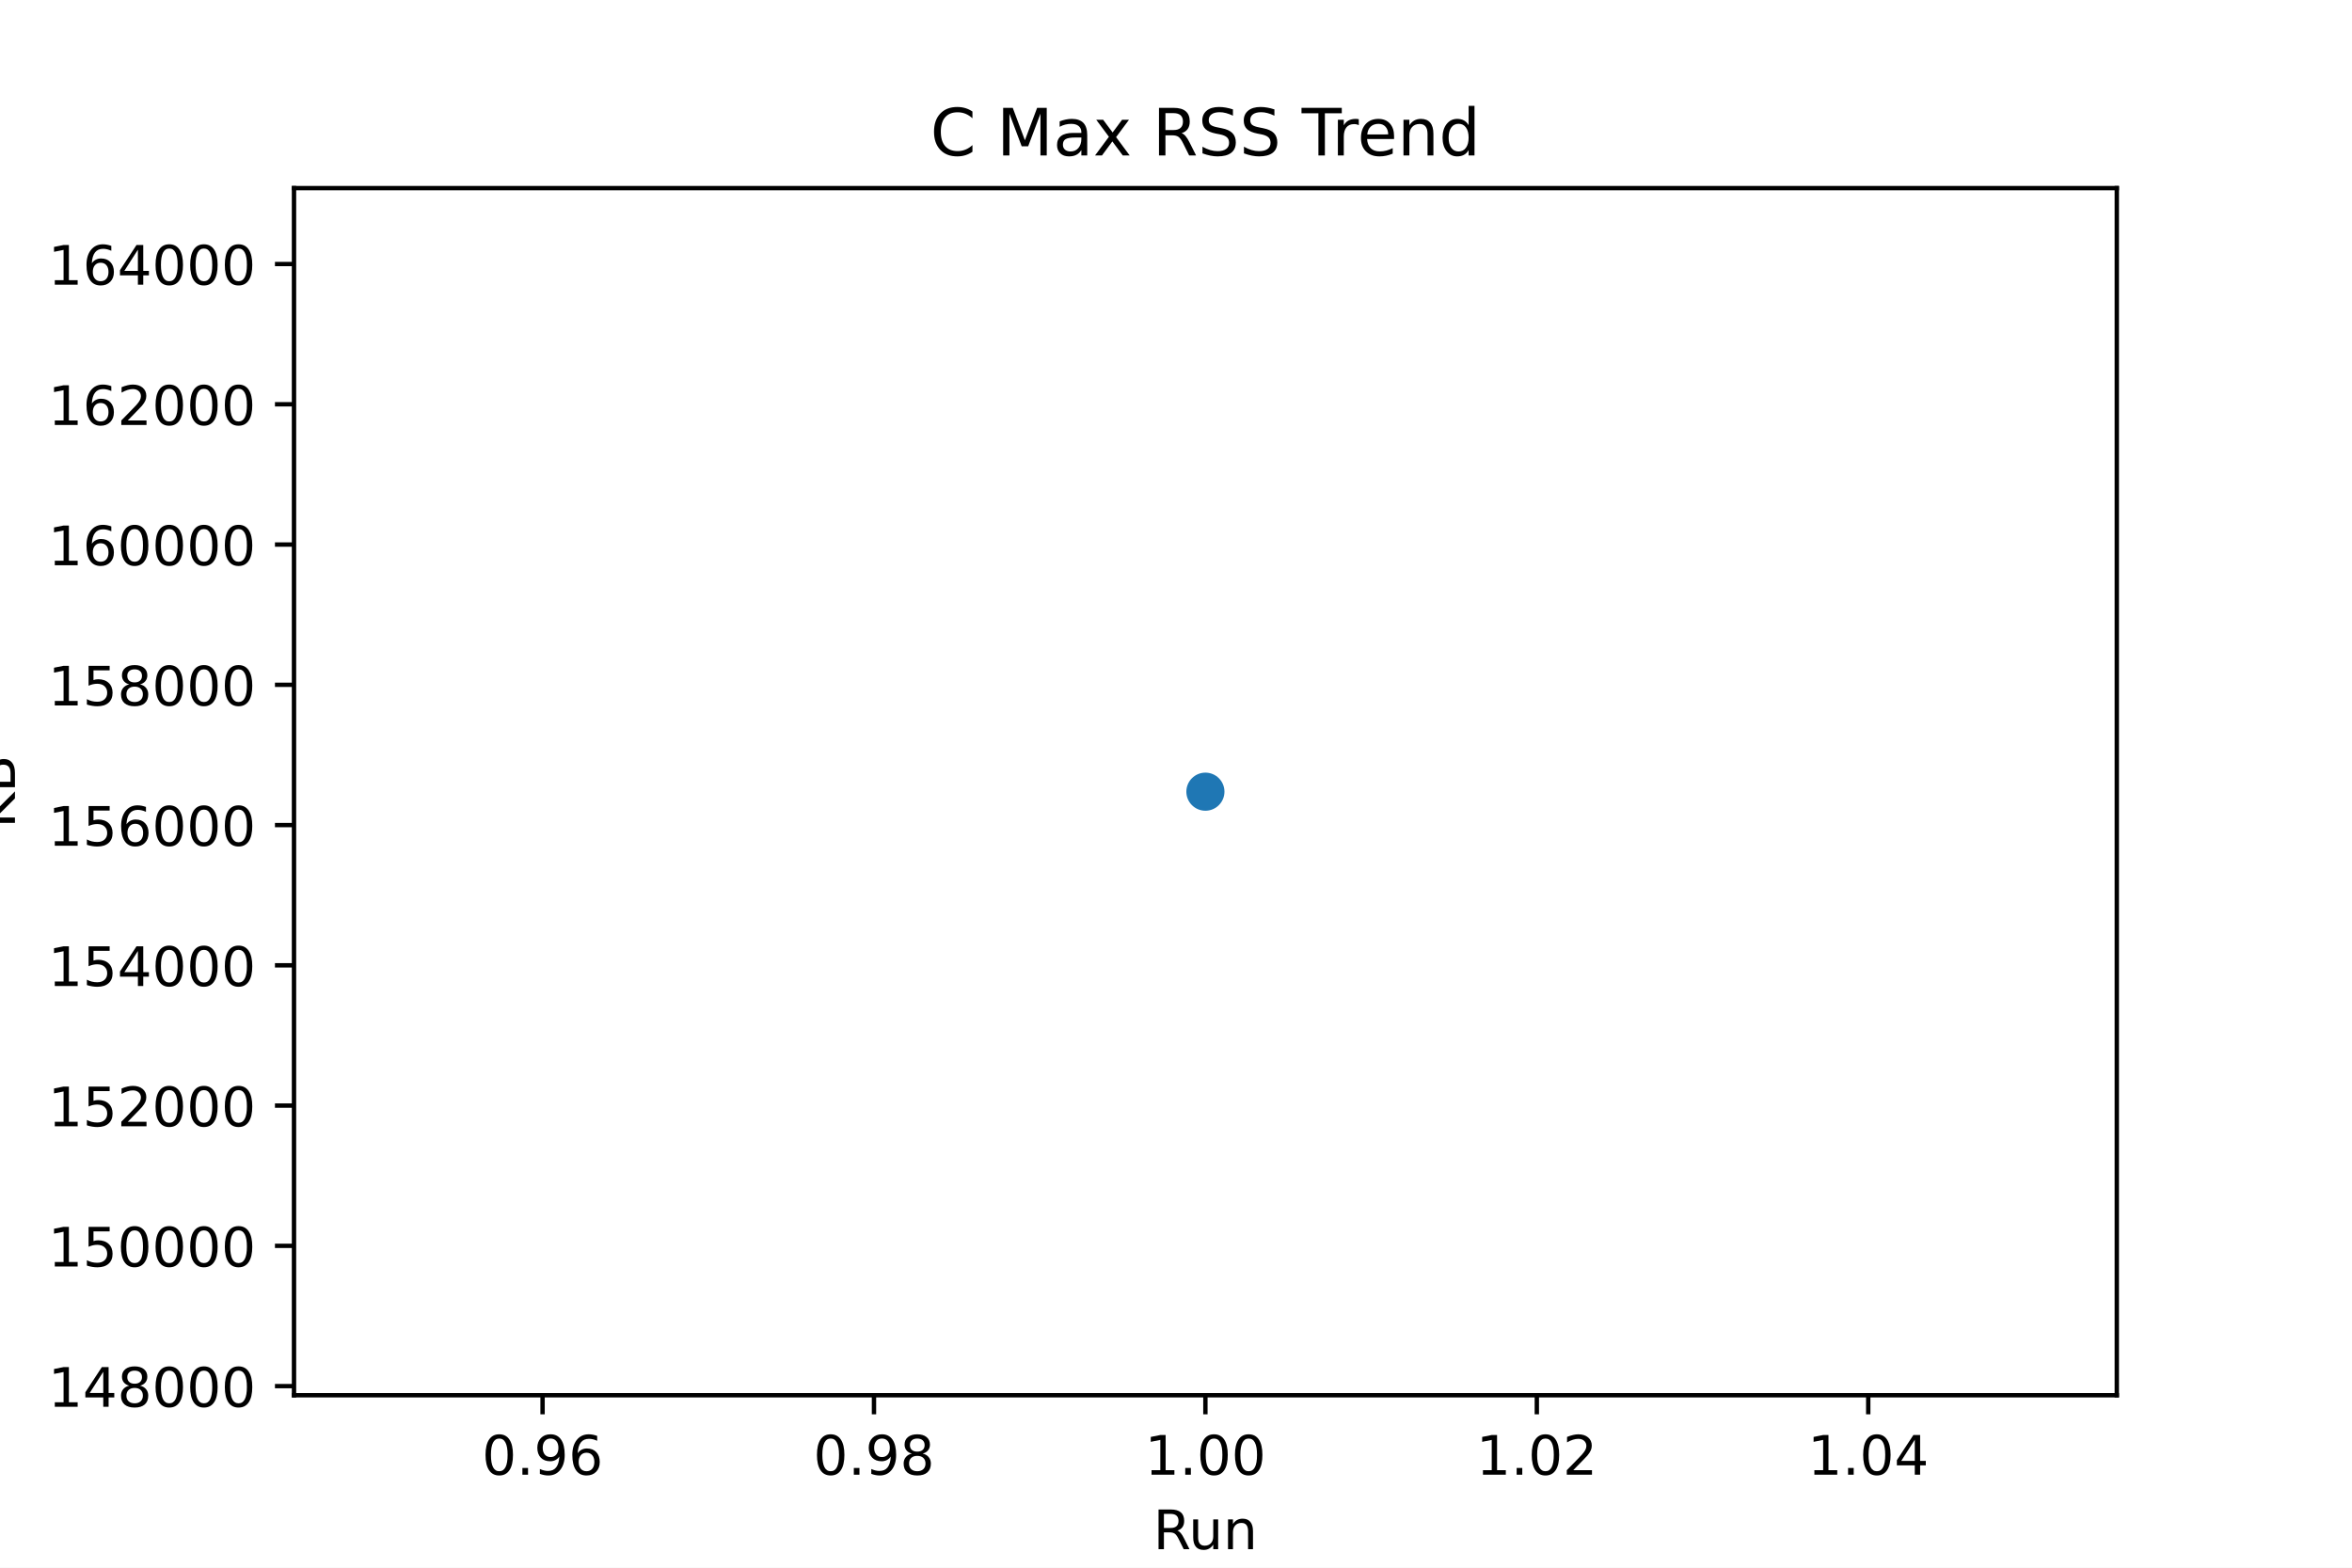
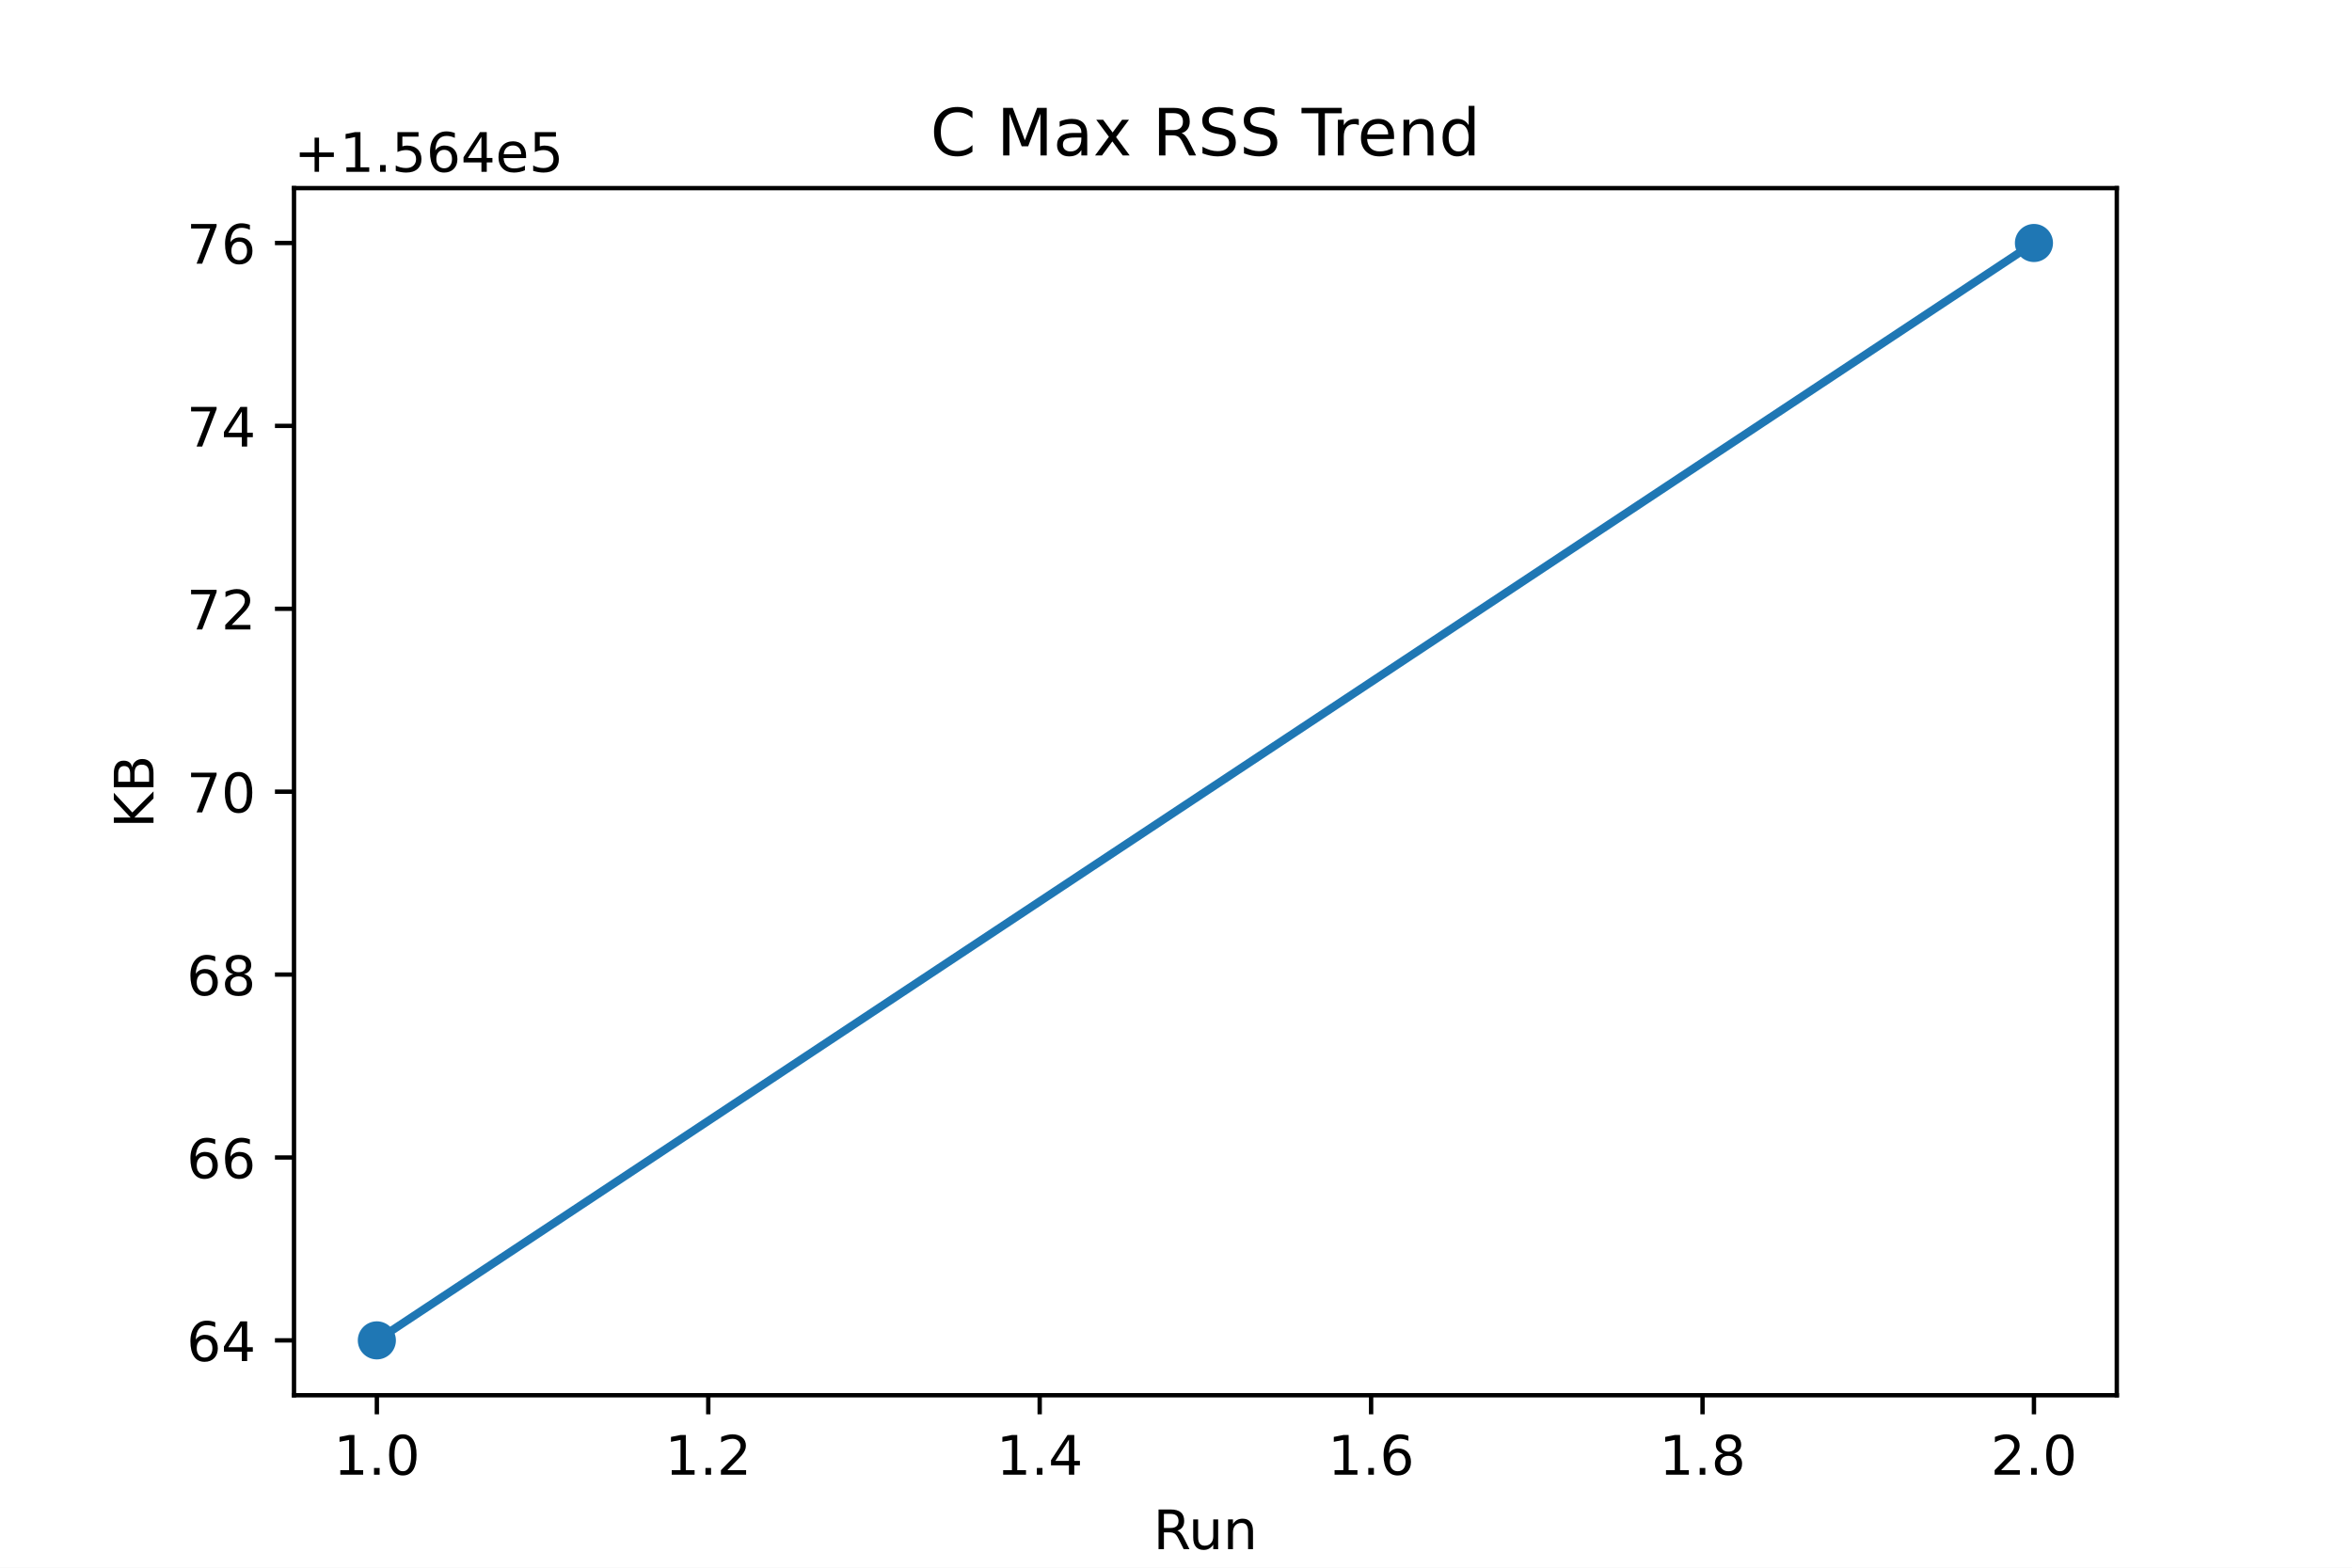
<svg xmlns="http://www.w3.org/2000/svg" xmlns:xlink="http://www.w3.org/1999/xlink" width="432pt" height="288pt" viewBox="0 0 432 288" version="1.1">
  <defs>
    <style type="text/css">*{stroke-linejoin: round; stroke-linecap: butt}</style>
  </defs>
  <g id="figure_1">
    <g id="patch_1">
      <path d="M 0 288  L 432 288  L 432 0  L 0 0  z " style="fill: #ffffff" />
    </g>
    <g id="axes_1">
      <g id="patch_2">
        <path d="M 54 256.32  L 388.8 256.32  L 388.8 34.56  L 54 34.56  z " style="fill: #ffffff" />
      </g>
      <g id="matplotlib.axis_1">
        <g id="xtick_1">
          <g id="line2d_1">
            <defs>
-               <path id="m0b69a497de" d="M 0 0  L 0 3.5  " style="stroke: #000000; stroke-width: 0.8" />
-             </defs>
-             <g>
-               <use xlink:href="#m0b69a497de" x="99.655" y="256.32" style="stroke: #000000; stroke-width: 0.8" />
+               <path id="md88b702260" d="M 0 0  L 0 3.5  " style="stroke: #000000; stroke-width: 0.8" />
+             </defs>
+             <g>
+               <use xlink:href="#md88b702260" x="69.218" y="256.32" style="stroke: #000000; stroke-width: 0.8" />
            </g>
          </g>
          <g id="text_1">
-             <g transform="translate(88.52173 270.9184) scale(0.1 -0.1)">
-               <defs>
+             <g transform="translate(61.26662 270.9184) scale(0.1 -0.1)">
+               <defs>
+                 <path id="DejaVuSans-31" d="M 794 531  L 1825 531  L 1825 4091  L 703 3866  L 703 4441  L 1819 4666  L 2450 4666  L 2450 531  L 3481 531  L 3481 0  L 794 0  L 794 531  z " transform="scale(0.015625)" />
+                 <path id="DejaVuSans-2e" d="M 684 794  L 1344 794  L 1344 0  L 684 0  L 684 794  z " transform="scale(0.015625)" />
                <path id="DejaVuSans-30" d="M 2034 4250  Q 1547 4250 1301 3770  Q 1056 3291 1056 2328  Q 1056 1369 1301 889  Q 1547 409 2034 409  Q 2525 409 2770 889  Q 3016 1369 3016 2328  Q 3016 3291 2770 3770  Q 2525 4250 2034 4250  z M 2034 4750  Q 2819 4750 3233 4129  Q 3647 3509 3647 2328  Q 3647 1150 3233 529  Q 2819 -91 2034 -91  Q 1250 -91 836 529  Q 422 1150 422 2328  Q 422 3509 836 4129  Q 1250 4750 2034 4750  z " transform="scale(0.015625)" />
-                 <path id="DejaVuSans-2e" d="M 684 794  L 1344 794  L 1344 0  L 684 0  L 684 794  z " transform="scale(0.015625)" />
-                 <path id="DejaVuSans-39" d="M 703 97  L 703 672  Q 941 559 1184 500  Q 1428 441 1663 441  Q 2288 441 2617 861  Q 2947 1281 2994 2138  Q 2813 1869 2534 1725  Q 2256 1581 1919 1581  Q 1219 1581 811 2004  Q 403 2428 403 3163  Q 403 3881 828 4315  Q 1253 4750 1959 4750  Q 2769 4750 3195 4129  Q 3622 3509 3622 2328  Q 3622 1225 3098 567  Q 2575 -91 1691 -91  Q 1453 -91 1209 -44  Q 966 3 703 97  z M 1959 2075  Q 2384 2075 2632 2365  Q 2881 2656 2881 3163  Q 2881 3666 2632 3958  Q 2384 4250 1959 4250  Q 1534 4250 1286 3958  Q 1038 3666 1038 3163  Q 1038 2656 1286 2365  Q 1534 2075 1959 2075  z " transform="scale(0.015625)" />
-                 <path id="DejaVuSans-36" d="M 2113 2584  Q 1688 2584 1439 2293  Q 1191 2003 1191 1497  Q 1191 994 1439 701  Q 1688 409 2113 409  Q 2538 409 2786 701  Q 3034 994 3034 1497  Q 3034 2003 2786 2293  Q 2538 2584 2113 2584  z M 3366 4563  L 3366 3988  Q 3128 4100 2886 4159  Q 2644 4219 2406 4219  Q 1781 4219 1451 3797  Q 1122 3375 1075 2522  Q 1259 2794 1537 2939  Q 1816 3084 2150 3084  Q 2853 3084 3261 2657  Q 3669 2231 3669 1497  Q 3669 778 3244 343  Q 2819 -91 2113 -91  Q 1303 -91 875 529  Q 447 1150 447 2328  Q 447 3434 972 4092  Q 1497 4750 2381 4750  Q 2619 4750 2861 4703  Q 3103 4656 3366 4563  z " transform="scale(0.015625)" />
-               </defs>
-               <use xlink:href="#DejaVuSans-30" />
-               <use xlink:href="#DejaVuSans-2e" transform="translate(63.62305 0)" />
-               <use xlink:href="#DejaVuSans-39" transform="translate(95.41016 0)" />
-               <use xlink:href="#DejaVuSans-36" transform="translate(159.0332 0)" />
+               </defs>
+               <use xlink:href="#DejaVuSans-31" />
+               <use xlink:href="#DejaVuSans-2e" transform="translate(63.62305 0)" />
+               <use xlink:href="#DejaVuSans-30" transform="translate(95.41016 0)" />
            </g>
          </g>
        </g>
        <g id="xtick_2">
          <g id="line2d_2">
            <g>
-               <use xlink:href="#m0b69a497de" x="160.527" y="256.32" style="stroke: #000000; stroke-width: 0.8" />
+               <use xlink:href="#md88b702260" x="130.091" y="256.32" style="stroke: #000000; stroke-width: 0.8" />
            </g>
          </g>
          <g id="text_2">
-             <g transform="translate(149.3945 270.9184) scale(0.1 -0.1)">
-               <defs>
-                 <path id="DejaVuSans-38" d="M 2034 2216  Q 1584 2216 1326 1975  Q 1069 1734 1069 1313  Q 1069 891 1326 650  Q 1584 409 2034 409  Q 2484 409 2743 651  Q 3003 894 3003 1313  Q 3003 1734 2745 1975  Q 2488 2216 2034 2216  z M 1403 2484  Q 997 2584 770 2862  Q 544 3141 544 3541  Q 544 4100 942 4425  Q 1341 4750 2034 4750  Q 2731 4750 3128 4425  Q 3525 4100 3525 3541  Q 3525 3141 3298 2862  Q 3072 2584 2669 2484  Q 3125 2378 3379 2068  Q 3634 1759 3634 1313  Q 3634 634 3220 271  Q 2806 -91 2034 -91  Q 1263 -91 848 271  Q 434 634 434 1313  Q 434 1759 690 2068  Q 947 2378 1403 2484  z M 1172 3481  Q 1172 3119 1398 2916  Q 1625 2713 2034 2713  Q 2441 2713 2670 2916  Q 2900 3119 2900 3481  Q 2900 3844 2670 4047  Q 2441 4250 2034 4250  Q 1625 4250 1398 4047  Q 1172 3844 1172 3481  z " transform="scale(0.015625)" />
-               </defs>
-               <use xlink:href="#DejaVuSans-30" />
-               <use xlink:href="#DejaVuSans-2e" transform="translate(63.62305 0)" />
-               <use xlink:href="#DejaVuSans-39" transform="translate(95.41016 0)" />
-               <use xlink:href="#DejaVuSans-38" transform="translate(159.0332 0)" />
+             <g transform="translate(122.1393 270.9184) scale(0.1 -0.1)">
+               <defs>
+                 <path id="DejaVuSans-32" d="M 1228 531  L 3431 531  L 3431 0  L 469 0  L 469 531  Q 828 903 1448 1529  Q 2069 2156 2228 2338  Q 2531 2678 2651 2914  Q 2772 3150 2772 3378  Q 2772 3750 2511 3984  Q 2250 4219 1831 4219  Q 1534 4219 1204 4116  Q 875 4013 500 3803  L 500 4441  Q 881 4594 1212 4672  Q 1544 4750 1819 4750  Q 2544 4750 2975 4387  Q 3406 4025 3406 3419  Q 3406 3131 3298 2873  Q 3191 2616 2906 2266  Q 2828 2175 2409 1742  Q 1991 1309 1228 531  z " transform="scale(0.015625)" />
+               </defs>
+               <use xlink:href="#DejaVuSans-31" />
+               <use xlink:href="#DejaVuSans-2e" transform="translate(63.62305 0)" />
+               <use xlink:href="#DejaVuSans-32" transform="translate(95.41016 0)" />
            </g>
          </g>
        </g>
        <g id="xtick_3">
          <g id="line2d_3">
            <g>
-               <use xlink:href="#m0b69a497de" x="221.4" y="256.32" style="stroke: #000000; stroke-width: 0.8" />
+               <use xlink:href="#md88b702260" x="190.964" y="256.32" style="stroke: #000000; stroke-width: 0.8" />
            </g>
          </g>
          <g id="text_3">
-             <g transform="translate(210.2672 270.9184) scale(0.1 -0.1)">
-               <defs>
-                 <path id="DejaVuSans-31" d="M 794 531  L 1825 531  L 1825 4091  L 703 3866  L 703 4441  L 1819 4666  L 2450 4666  L 2450 531  L 3481 531  L 3481 0  L 794 0  L 794 531  z " transform="scale(0.015625)" />
-               </defs>
-               <use xlink:href="#DejaVuSans-31" />
-               <use xlink:href="#DejaVuSans-2e" transform="translate(63.62305 0)" />
-               <use xlink:href="#DejaVuSans-30" transform="translate(95.41016 0)" />
-               <use xlink:href="#DejaVuSans-30" transform="translate(159.0332 0)" />
+             <g transform="translate(183.0121 270.9184) scale(0.1 -0.1)">
+               <defs>
+                 <path id="DejaVuSans-34" d="M 2419 4116  L 825 1625  L 2419 1625  L 2419 4116  z M 2253 4666  L 3047 4666  L 3047 1625  L 3713 1625  L 3713 1100  L 3047 1100  L 3047 0  L 2419 0  L 2419 1100  L 313 1100  L 313 1709  L 2253 4666  z " transform="scale(0.015625)" />
+               </defs>
+               <use xlink:href="#DejaVuSans-31" />
+               <use xlink:href="#DejaVuSans-2e" transform="translate(63.62305 0)" />
+               <use xlink:href="#DejaVuSans-34" transform="translate(95.41016 0)" />
            </g>
          </g>
        </g>
        <g id="xtick_4">
          <g id="line2d_4">
            <g>
-               <use xlink:href="#m0b69a497de" x="282.273" y="256.32" style="stroke: #000000; stroke-width: 0.8" />
+               <use xlink:href="#md88b702260" x="251.836" y="256.32" style="stroke: #000000; stroke-width: 0.8" />
            </g>
          </g>
          <g id="text_4">
-             <g transform="translate(271.1399 270.9184) scale(0.1 -0.1)">
-               <defs>
-                 <path id="DejaVuSans-32" d="M 1228 531  L 3431 531  L 3431 0  L 469 0  L 469 531  Q 828 903 1448 1529  Q 2069 2156 2228 2338  Q 2531 2678 2651 2914  Q 2772 3150 2772 3378  Q 2772 3750 2511 3984  Q 2250 4219 1831 4219  Q 1534 4219 1204 4116  Q 875 4013 500 3803  L 500 4441  Q 881 4594 1212 4672  Q 1544 4750 1819 4750  Q 2544 4750 2975 4387  Q 3406 4025 3406 3419  Q 3406 3131 3298 2873  Q 3191 2616 2906 2266  Q 2828 2175 2409 1742  Q 1991 1309 1228 531  z " transform="scale(0.015625)" />
-               </defs>
-               <use xlink:href="#DejaVuSans-31" />
-               <use xlink:href="#DejaVuSans-2e" transform="translate(63.62305 0)" />
-               <use xlink:href="#DejaVuSans-30" transform="translate(95.41016 0)" />
-               <use xlink:href="#DejaVuSans-32" transform="translate(159.0332 0)" />
+             <g transform="translate(243.8848 270.9184) scale(0.1 -0.1)">
+               <defs>
+                 <path id="DejaVuSans-36" d="M 2113 2584  Q 1688 2584 1439 2293  Q 1191 2003 1191 1497  Q 1191 994 1439 701  Q 1688 409 2113 409  Q 2538 409 2786 701  Q 3034 994 3034 1497  Q 3034 2003 2786 2293  Q 2538 2584 2113 2584  z M 3366 4563  L 3366 3988  Q 3128 4100 2886 4159  Q 2644 4219 2406 4219  Q 1781 4219 1451 3797  Q 1122 3375 1075 2522  Q 1259 2794 1537 2939  Q 1816 3084 2150 3084  Q 2853 3084 3261 2657  Q 3669 2231 3669 1497  Q 3669 778 3244 343  Q 2819 -91 2113 -91  Q 1303 -91 875 529  Q 447 1150 447 2328  Q 447 3434 972 4092  Q 1497 4750 2381 4750  Q 2619 4750 2861 4703  Q 3103 4656 3366 4563  z " transform="scale(0.015625)" />
+               </defs>
+               <use xlink:href="#DejaVuSans-31" />
+               <use xlink:href="#DejaVuSans-2e" transform="translate(63.62305 0)" />
+               <use xlink:href="#DejaVuSans-36" transform="translate(95.41016 0)" />
            </g>
          </g>
        </g>
        <g id="xtick_5">
          <g id="line2d_5">
            <g>
-               <use xlink:href="#m0b69a497de" x="343.145" y="256.32" style="stroke: #000000; stroke-width: 0.8" />
+               <use xlink:href="#md88b702260" x="312.709" y="256.32" style="stroke: #000000; stroke-width: 0.8" />
            </g>
          </g>
          <g id="text_5">
-             <g transform="translate(332.0126 270.9184) scale(0.1 -0.1)">
-               <defs>
-                 <path id="DejaVuSans-34" d="M 2419 4116  L 825 1625  L 2419 1625  L 2419 4116  z M 2253 4666  L 3047 4666  L 3047 1625  L 3713 1625  L 3713 1100  L 3047 1100  L 3047 0  L 2419 0  L 2419 1100  L 313 1100  L 313 1709  L 2253 4666  z " transform="scale(0.015625)" />
-               </defs>
-               <use xlink:href="#DejaVuSans-31" />
+             <g transform="translate(304.7575 270.9184) scale(0.1 -0.1)">
+               <defs>
+                 <path id="DejaVuSans-38" d="M 2034 2216  Q 1584 2216 1326 1975  Q 1069 1734 1069 1313  Q 1069 891 1326 650  Q 1584 409 2034 409  Q 2484 409 2743 651  Q 3003 894 3003 1313  Q 3003 1734 2745 1975  Q 2488 2216 2034 2216  z M 1403 2484  Q 997 2584 770 2862  Q 544 3141 544 3541  Q 544 4100 942 4425  Q 1341 4750 2034 4750  Q 2731 4750 3128 4425  Q 3525 4100 3525 3541  Q 3525 3141 3298 2862  Q 3072 2584 2669 2484  Q 3125 2378 3379 2068  Q 3634 1759 3634 1313  Q 3634 634 3220 271  Q 2806 -91 2034 -91  Q 1263 -91 848 271  Q 434 634 434 1313  Q 434 1759 690 2068  Q 947 2378 1403 2484  z M 1172 3481  Q 1172 3119 1398 2916  Q 1625 2713 2034 2713  Q 2441 2713 2670 2916  Q 2900 3119 2900 3481  Q 2900 3844 2670 4047  Q 2441 4250 2034 4250  Q 1625 4250 1398 4047  Q 1172 3844 1172 3481  z " transform="scale(0.015625)" />
+               </defs>
+               <use xlink:href="#DejaVuSans-31" />
+               <use xlink:href="#DejaVuSans-2e" transform="translate(63.62305 0)" />
+               <use xlink:href="#DejaVuSans-38" transform="translate(95.41016 0)" />
+             </g>
+           </g>
+         </g>
+         <g id="xtick_6">
+           <g id="line2d_6">
+             <g>
+               <use xlink:href="#md88b702260" x="373.582" y="256.32" style="stroke: #000000; stroke-width: 0.8" />
+             </g>
+           </g>
+           <g id="text_6">
+             <g transform="translate(365.6303 270.9184) scale(0.1 -0.1)">
+               <use xlink:href="#DejaVuSans-32" />
              <use xlink:href="#DejaVuSans-2e" transform="translate(63.62305 0)" />
              <use xlink:href="#DejaVuSans-30" transform="translate(95.41016 0)" />
-               <use xlink:href="#DejaVuSans-34" transform="translate(159.0332 0)" />
-             </g>
-           </g>
-         </g>
-         <g id="text_6">
+             </g>
+           </g>
+         </g>
+         <g id="text_7">
          <g transform="translate(211.8133 284.5966) scale(0.1 -0.1)">
            <defs>
              <path id="DejaVuSans-52" d="M 2841 2188  Q 3044 2119 3236 1894  Q 3428 1669 3622 1275  L 4263 0  L 3584 0  L 2988 1197  Q 2756 1666 2539 1819  Q 2322 1972 1947 1972  L 1259 1972  L 1259 0  L 628 0  L 628 4666  L 2053 4666  Q 2853 4666 3247 4331  Q 3641 3997 3641 3322  Q 3641 2881 3436 2590  Q 3231 2300 2841 2188  z M 1259 4147  L 1259 2491  L 2053 2491  Q 2509 2491 2742 2702  Q 2975 2913 2975 3322  Q 2975 3731 2742 3939  Q 2509 4147 2053 4147  L 1259 4147  z " transform="scale(0.015625)" />
              <path id="DejaVuSans-75" d="M 544 1381  L 544 3500  L 1119 3500  L 1119 1403  Q 1119 906 1312 657  Q 1506 409 1894 409  Q 2359 409 2629 706  Q 2900 1003 2900 1516  L 2900 3500  L 3475 3500  L 3475 0  L 2900 0  L 2900 538  Q 2691 219 2414 64  Q 2138 -91 1772 -91  Q 1169 -91 856 284  Q 544 659 544 1381  z M 1991 3584  L 1991 3584  z " transform="scale(0.015625)" />
              <path id="DejaVuSans-6e" d="M 3513 2113  L 3513 0  L 2938 0  L 2938 2094  Q 2938 2591 2744 2837  Q 2550 3084 2163 3084  Q 1697 3084 1428 2787  Q 1159 2491 1159 1978  L 1159 0  L 581 0  L 581 3500  L 1159 3500  L 1159 2956  Q 1366 3272 1645 3428  Q 1925 3584 2291 3584  Q 2894 3584 3203 3211  Q 3513 2838 3513 2113  z " transform="scale(0.015625)" />
            </defs>
            <use xlink:href="#DejaVuSans-52" />
            <use xlink:href="#DejaVuSans-75" transform="translate(64.98242 0)" />
            <use xlink:href="#DejaVuSans-6e" transform="translate(128.3613 0)" />
          </g>
        </g>
      </g>
      <g id="matplotlib.axis_2">
        <g id="ytick_1">
-           <g id="line2d_6">
-             <defs>
-               <path id="m4b651da848" d="M 0 0  L -3.5 0  " style="stroke: #000000; stroke-width: 0.8" />
-             </defs>
-             <g>
-               <use xlink:href="#m4b651da848" x="54" y="254.643" style="stroke: #000000; stroke-width: 0.8" />
-             </g>
-           </g>
-           <g id="text_7">
-             <g transform="translate(8.825 258.442) scale(0.1 -0.1)">
-               <use xlink:href="#DejaVuSans-31" />
+           <g id="line2d_7">
+             <defs>
+               <path id="ma650b8d63b" d="M 0 0  L -3.5 0  " style="stroke: #000000; stroke-width: 0.8" />
+             </defs>
+             <g>
+               <use xlink:href="#ma650b8d63b" x="54" y="246.24" style="stroke: #000000; stroke-width: 0.8" />
+             </g>
+           </g>
+           <g id="text_8">
+             <g transform="translate(34.275 250.0392) scale(0.1 -0.1)">
+               <use xlink:href="#DejaVuSans-36" />
              <use xlink:href="#DejaVuSans-34" transform="translate(63.62305 0)" />
-               <use xlink:href="#DejaVuSans-38" transform="translate(127.2461 0)" />
-               <use xlink:href="#DejaVuSans-30" transform="translate(190.8691 0)" />
-               <use xlink:href="#DejaVuSans-30" transform="translate(254.4922 0)" />
-               <use xlink:href="#DejaVuSans-30" transform="translate(318.1152 0)" />
            </g>
          </g>
        </g>
        <g id="ytick_2">
-           <g id="line2d_7">
-             <g>
-               <use xlink:href="#m4b651da848" x="54" y="228.875" style="stroke: #000000; stroke-width: 0.8" />
-             </g>
-           </g>
-           <g id="text_8">
-             <g transform="translate(8.825 232.6745) scale(0.1 -0.1)">
-               <defs>
-                 <path id="DejaVuSans-35" d="M 691 4666  L 3169 4666  L 3169 4134  L 1269 4134  L 1269 2991  Q 1406 3038 1543 3061  Q 1681 3084 1819 3084  Q 2600 3084 3056 2656  Q 3513 2228 3513 1497  Q 3513 744 3044 326  Q 2575 -91 1722 -91  Q 1428 -91 1123 -41  Q 819 9 494 109  L 494 744  Q 775 591 1075 516  Q 1375 441 1709 441  Q 2250 441 2565 725  Q 2881 1009 2881 1497  Q 2881 1984 2565 2268  Q 2250 2553 1709 2553  Q 1456 2553 1204 2497  Q 953 2441 691 2322  L 691 4666  z " transform="scale(0.015625)" />
-               </defs>
-               <use xlink:href="#DejaVuSans-31" />
-               <use xlink:href="#DejaVuSans-35" transform="translate(63.62305 0)" />
-               <use xlink:href="#DejaVuSans-30" transform="translate(127.2461 0)" />
-               <use xlink:href="#DejaVuSans-30" transform="translate(190.8691 0)" />
-               <use xlink:href="#DejaVuSans-30" transform="translate(254.4922 0)" />
-               <use xlink:href="#DejaVuSans-30" transform="translate(318.1152 0)" />
+           <g id="line2d_8">
+             <g>
+               <use xlink:href="#ma650b8d63b" x="54" y="212.64" style="stroke: #000000; stroke-width: 0.8" />
+             </g>
+           </g>
+           <g id="text_9">
+             <g transform="translate(34.275 216.4392) scale(0.1 -0.1)">
+               <use xlink:href="#DejaVuSans-36" />
+               <use xlink:href="#DejaVuSans-36" transform="translate(63.62305 0)" />
            </g>
          </g>
        </g>
        <g id="ytick_3">
-           <g id="line2d_8">
-             <g>
-               <use xlink:href="#m4b651da848" x="54" y="203.108" style="stroke: #000000; stroke-width: 0.8" />
-             </g>
-           </g>
-           <g id="text_9">
-             <g transform="translate(8.825 206.907) scale(0.1 -0.1)">
-               <use xlink:href="#DejaVuSans-31" />
-               <use xlink:href="#DejaVuSans-35" transform="translate(63.62305 0)" />
-               <use xlink:href="#DejaVuSans-32" transform="translate(127.2461 0)" />
-               <use xlink:href="#DejaVuSans-30" transform="translate(190.8691 0)" />
-               <use xlink:href="#DejaVuSans-30" transform="translate(254.4922 0)" />
-               <use xlink:href="#DejaVuSans-30" transform="translate(318.1152 0)" />
+           <g id="line2d_9">
+             <g>
+               <use xlink:href="#ma650b8d63b" x="54" y="179.04" style="stroke: #000000; stroke-width: 0.8" />
+             </g>
+           </g>
+           <g id="text_10">
+             <g transform="translate(34.275 182.8392) scale(0.1 -0.1)">
+               <use xlink:href="#DejaVuSans-36" />
+               <use xlink:href="#DejaVuSans-38" transform="translate(63.62305 0)" />
            </g>
          </g>
        </g>
        <g id="ytick_4">
-           <g id="line2d_9">
-             <g>
-               <use xlink:href="#m4b651da848" x="54" y="177.34" style="stroke: #000000; stroke-width: 0.8" />
-             </g>
-           </g>
-           <g id="text_10">
-             <g transform="translate(8.825 181.1394) scale(0.1 -0.1)">
-               <use xlink:href="#DejaVuSans-31" />
-               <use xlink:href="#DejaVuSans-35" transform="translate(63.62305 0)" />
-               <use xlink:href="#DejaVuSans-34" transform="translate(127.2461 0)" />
-               <use xlink:href="#DejaVuSans-30" transform="translate(190.8691 0)" />
-               <use xlink:href="#DejaVuSans-30" transform="translate(254.4922 0)" />
-               <use xlink:href="#DejaVuSans-30" transform="translate(318.1152 0)" />
+           <g id="line2d_10">
+             <g>
+               <use xlink:href="#ma650b8d63b" x="54" y="145.44" style="stroke: #000000; stroke-width: 0.8" />
+             </g>
+           </g>
+           <g id="text_11">
+             <g transform="translate(34.275 149.2392) scale(0.1 -0.1)">
+               <defs>
+                 <path id="DejaVuSans-37" d="M 525 4666  L 3525 4666  L 3525 4397  L 1831 0  L 1172 0  L 2766 4134  L 525 4134  L 525 4666  z " transform="scale(0.015625)" />
+               </defs>
+               <use xlink:href="#DejaVuSans-37" />
+               <use xlink:href="#DejaVuSans-30" transform="translate(63.62305 0)" />
            </g>
          </g>
        </g>
        <g id="ytick_5">
-           <g id="line2d_10">
-             <g>
-               <use xlink:href="#m4b651da848" x="54" y="151.573" style="stroke: #000000; stroke-width: 0.8" />
-             </g>
-           </g>
-           <g id="text_11">
-             <g transform="translate(8.825 155.3719) scale(0.1 -0.1)">
-               <use xlink:href="#DejaVuSans-31" />
-               <use xlink:href="#DejaVuSans-35" transform="translate(63.62305 0)" />
-               <use xlink:href="#DejaVuSans-36" transform="translate(127.2461 0)" />
-               <use xlink:href="#DejaVuSans-30" transform="translate(190.8691 0)" />
-               <use xlink:href="#DejaVuSans-30" transform="translate(254.4922 0)" />
-               <use xlink:href="#DejaVuSans-30" transform="translate(318.1152 0)" />
+           <g id="line2d_11">
+             <g>
+               <use xlink:href="#ma650b8d63b" x="54" y="111.84" style="stroke: #000000; stroke-width: 0.8" />
+             </g>
+           </g>
+           <g id="text_12">
+             <g transform="translate(34.275 115.6392) scale(0.1 -0.1)">
+               <use xlink:href="#DejaVuSans-37" />
+               <use xlink:href="#DejaVuSans-32" transform="translate(63.62305 0)" />
            </g>
          </g>
        </g>
        <g id="ytick_6">
-           <g id="line2d_11">
-             <g>
-               <use xlink:href="#m4b651da848" x="54" y="125.805" style="stroke: #000000; stroke-width: 0.8" />
-             </g>
-           </g>
-           <g id="text_12">
-             <g transform="translate(8.825 129.6044) scale(0.1 -0.1)">
-               <use xlink:href="#DejaVuSans-31" />
-               <use xlink:href="#DejaVuSans-35" transform="translate(63.62305 0)" />
-               <use xlink:href="#DejaVuSans-38" transform="translate(127.2461 0)" />
-               <use xlink:href="#DejaVuSans-30" transform="translate(190.8691 0)" />
-               <use xlink:href="#DejaVuSans-30" transform="translate(254.4922 0)" />
-               <use xlink:href="#DejaVuSans-30" transform="translate(318.1152 0)" />
+           <g id="line2d_12">
+             <g>
+               <use xlink:href="#ma650b8d63b" x="54" y="78.24" style="stroke: #000000; stroke-width: 0.8" />
+             </g>
+           </g>
+           <g id="text_13">
+             <g transform="translate(34.275 82.03922) scale(0.1 -0.1)">
+               <use xlink:href="#DejaVuSans-37" />
+               <use xlink:href="#DejaVuSans-34" transform="translate(63.62305 0)" />
            </g>
          </g>
        </g>
        <g id="ytick_7">
-           <g id="line2d_12">
-             <g>
-               <use xlink:href="#m4b651da848" x="54" y="100.038" style="stroke: #000000; stroke-width: 0.8" />
-             </g>
-           </g>
-           <g id="text_13">
-             <g transform="translate(8.825 103.8368) scale(0.1 -0.1)">
-               <use xlink:href="#DejaVuSans-31" />
+           <g id="line2d_13">
+             <g>
+               <use xlink:href="#ma650b8d63b" x="54" y="44.64" style="stroke: #000000; stroke-width: 0.8" />
+             </g>
+           </g>
+           <g id="text_14">
+             <g transform="translate(34.275 48.43922) scale(0.1 -0.1)">
+               <use xlink:href="#DejaVuSans-37" />
              <use xlink:href="#DejaVuSans-36" transform="translate(63.62305 0)" />
-               <use xlink:href="#DejaVuSans-30" transform="translate(127.2461 0)" />
-               <use xlink:href="#DejaVuSans-30" transform="translate(190.8691 0)" />
-               <use xlink:href="#DejaVuSans-30" transform="translate(254.4922 0)" />
-               <use xlink:href="#DejaVuSans-30" transform="translate(318.1152 0)" />
-             </g>
-           </g>
-         </g>
-         <g id="ytick_8">
-           <g id="line2d_13">
-             <g>
-               <use xlink:href="#m4b651da848" x="54" y="74.27" style="stroke: #000000; stroke-width: 0.8" />
-             </g>
-           </g>
-           <g id="text_14">
-             <g transform="translate(8.825 78.0693) scale(0.1 -0.1)">
-               <use xlink:href="#DejaVuSans-31" />
-               <use xlink:href="#DejaVuSans-36" transform="translate(63.62305 0)" />
-               <use xlink:href="#DejaVuSans-32" transform="translate(127.2461 0)" />
-               <use xlink:href="#DejaVuSans-30" transform="translate(190.8691 0)" />
-               <use xlink:href="#DejaVuSans-30" transform="translate(254.4922 0)" />
-               <use xlink:href="#DejaVuSans-30" transform="translate(318.1152 0)" />
-             </g>
-           </g>
-         </g>
-         <g id="ytick_9">
-           <g id="line2d_14">
-             <g>
-               <use xlink:href="#m4b651da848" x="54" y="48.503" style="stroke: #000000; stroke-width: 0.8" />
-             </g>
-           </g>
-           <g id="text_15">
-             <g transform="translate(8.825 52.30177) scale(0.1 -0.1)">
-               <use xlink:href="#DejaVuSans-31" />
-               <use xlink:href="#DejaVuSans-36" transform="translate(63.62305 0)" />
-               <use xlink:href="#DejaVuSans-34" transform="translate(127.2461 0)" />
-               <use xlink:href="#DejaVuSans-30" transform="translate(190.8691 0)" />
-               <use xlink:href="#DejaVuSans-30" transform="translate(254.4922 0)" />
-               <use xlink:href="#DejaVuSans-30" transform="translate(318.1152 0)" />
-             </g>
-           </g>
-         </g>
-         <g id="text_16">
-           <g transform="translate(2.745312 152.1494) rotate(-90) scale(0.1 -0.1)">
+             </g>
+           </g>
+         </g>
+         <g id="text_15">
+           <g transform="translate(28.19531 152.1494) rotate(-90) scale(0.1 -0.1)">
            <defs>
              <path id="DejaVuSans-4b" d="M 628 4666  L 1259 4666  L 1259 2694  L 3353 4666  L 4166 4666  L 1850 2491  L 4331 0  L 3500 0  L 1259 2247  L 1259 0  L 628 0  L 628 4666  z " transform="scale(0.015625)" />
              <path id="DejaVuSans-42" d="M 1259 2228  L 1259 519  L 2272 519  Q 2781 519 3026 730  Q 3272 941 3272 1375  Q 3272 1813 3026 2020  Q 2781 2228 2272 2228  L 1259 2228  z M 1259 4147  L 1259 2741  L 2194 2741  Q 2656 2741 2882 2914  Q 3109 3088 3109 3444  Q 3109 3797 2882 3972  Q 2656 4147 2194 4147  L 1259 4147  z M 628 4666  L 2241 4666  Q 2963 4666 3353 4366  Q 3744 4066 3744 3513  Q 3744 3084 3544 2831  Q 3344 2578 2956 2516  Q 3422 2416 3680 2098  Q 3938 1781 3938 1306  Q 3938 681 3513 340  Q 3088 0 2303 0  L 628 0  L 628 4666  z " transform="scale(0.015625)" />
            </defs>
            <use xlink:href="#DejaVuSans-4b" />
            <use xlink:href="#DejaVuSans-42" transform="translate(65.57617 0)" />
          </g>
        </g>
-       </g>
-       <g id="line2d_15">
-         <path d="M 221.4 145.44  " clip-path="url(#p4fc51612ee)" style="fill: none; stroke: #1f77b4; stroke-width: 1.5; stroke-linecap: square" />
+         <g id="text_16">
+           <g transform="translate(54 31.56) scale(0.1 -0.1)">
+             <defs>
+               <path id="DejaVuSans-2b" d="M 2944 4013  L 2944 2272  L 4684 2272  L 4684 1741  L 2944 1741  L 2944 0  L 2419 0  L 2419 1741  L 678 1741  L 678 2272  L 2419 2272  L 2419 4013  L 2944 4013  z " transform="scale(0.015625)" />
+               <path id="DejaVuSans-35" d="M 691 4666  L 3169 4666  L 3169 4134  L 1269 4134  L 1269 2991  Q 1406 3038 1543 3061  Q 1681 3084 1819 3084  Q 2600 3084 3056 2656  Q 3513 2228 3513 1497  Q 3513 744 3044 326  Q 2575 -91 1722 -91  Q 1428 -91 1123 -41  Q 819 9 494 109  L 494 744  Q 775 591 1075 516  Q 1375 441 1709 441  Q 2250 441 2565 725  Q 2881 1009 2881 1497  Q 2881 1984 2565 2268  Q 2250 2553 1709 2553  Q 1456 2553 1204 2497  Q 953 2441 691 2322  L 691 4666  z " transform="scale(0.015625)" />
+               <path id="DejaVuSans-65" d="M 3597 1894  L 3597 1613  L 953 1613  Q 991 1019 1311 708  Q 1631 397 2203 397  Q 2534 397 2845 478  Q 3156 559 3463 722  L 3463 178  Q 3153 47 2828 -22  Q 2503 -91 2169 -91  Q 1331 -91 842 396  Q 353 884 353 1716  Q 353 2575 817 3079  Q 1281 3584 2069 3584  Q 2775 3584 3186 3129  Q 3597 2675 3597 1894  z M 3022 2063  Q 3016 2534 2758 2815  Q 2500 3097 2075 3097  Q 1594 3097 1305 2825  Q 1016 2553 972 2059  L 3022 2063  z " transform="scale(0.015625)" />
+             </defs>
+             <use xlink:href="#DejaVuSans-2b" />
+             <use xlink:href="#DejaVuSans-31" transform="translate(83.78906 0)" />
+             <use xlink:href="#DejaVuSans-2e" transform="translate(147.4121 0)" />
+             <use xlink:href="#DejaVuSans-35" transform="translate(179.1992 0)" />
+             <use xlink:href="#DejaVuSans-36" transform="translate(242.8223 0)" />
+             <use xlink:href="#DejaVuSans-34" transform="translate(306.4453 0)" />
+             <use xlink:href="#DejaVuSans-65" transform="translate(370.0684 0)" />
+             <use xlink:href="#DejaVuSans-35" transform="translate(431.5918 0)" />
+           </g>
+         </g>
+       </g>
+       <g id="line2d_14">
+         <path d="M 69.218 246.24  L 373.582 44.64  " clip-path="url(#p232e32e57e)" style="fill: none; stroke: #1f77b4; stroke-width: 1.5; stroke-linecap: square" />
        <defs>
-           <path id="m102aa6ea60" d="M 0 3  C 0.796 3 1.559 2.684 2.121 2.121  C 2.684 1.559 3 0.796 3 0  C 3 -0.796 2.684 -1.559 2.121 -2.121  C 1.559 -2.684 0.796 -3 0 -3  C -0.796 -3 -1.559 -2.684 -2.121 -2.121  C -2.684 -1.559 -3 -0.796 -3 0  C -3 0.796 -2.684 1.559 -2.121 2.121  C -1.559 2.684 -0.796 3 0 3  z " style="stroke: #1f77b4" />
+           <path id="m34ef185686" d="M 0 3  C 0.796 3 1.559 2.684 2.121 2.121  C 2.684 1.559 3 0.796 3 0  C 3 -0.796 2.684 -1.559 2.121 -2.121  C 1.559 -2.684 0.796 -3 0 -3  C -0.796 -3 -1.559 -2.684 -2.121 -2.121  C -2.684 -1.559 -3 -0.796 -3 0  C -3 0.796 -2.684 1.559 -2.121 2.121  C -1.559 2.684 -0.796 3 0 3  z " style="stroke: #1f77b4" />
        </defs>
-         <g clip-path="url(#p4fc51612ee)">
-           <use xlink:href="#m102aa6ea60" x="221.4" y="145.44" style="fill: #1f77b4; stroke: #1f77b4" />
+         <g clip-path="url(#p232e32e57e)">
+           <use xlink:href="#m34ef185686" x="69.218" y="246.24" style="fill: #1f77b4; stroke: #1f77b4" />
+           <use xlink:href="#m34ef185686" x="373.582" y="44.64" style="fill: #1f77b4; stroke: #1f77b4" />
        </g>
      </g>
      <g id="patch_3">
        <path d="M 54 256.32  L 54 34.56  " style="fill: none; stroke: #000000; stroke-width: 0.8; stroke-linejoin: miter; stroke-linecap: square" />
      </g>
      <g id="patch_4">
        <path d="M 388.8 256.32  L 388.8 34.56  " style="fill: none; stroke: #000000; stroke-width: 0.8; stroke-linejoin: miter; stroke-linecap: square" />
      </g>
      <g id="patch_5">
        <path d="M 54 256.32  L 388.8 256.32  " style="fill: none; stroke: #000000; stroke-width: 0.8; stroke-linejoin: miter; stroke-linecap: square" />
      </g>
      <g id="patch_6">
        <path d="M 54 34.56  L 388.8 34.56  " style="fill: none; stroke: #000000; stroke-width: 0.8; stroke-linejoin: miter; stroke-linecap: square" />
      </g>
      <g id="text_17">
        <g transform="translate(170.8828 28.56) scale(0.12 -0.12)">
          <defs>
            <path id="DejaVuSans-43" d="M 4122 4306  L 4122 3641  Q 3803 3938 3442 4084  Q 3081 4231 2675 4231  Q 1875 4231 1450 3742  Q 1025 3253 1025 2328  Q 1025 1406 1450 917  Q 1875 428 2675 428  Q 3081 428 3442 575  Q 3803 722 4122 1019  L 4122 359  Q 3791 134 3420 21  Q 3050 -91 2638 -91  Q 1578 -91 968 557  Q 359 1206 359 2328  Q 359 3453 968 4101  Q 1578 4750 2638 4750  Q 3056 4750 3426 4639  Q 3797 4528 4122 4306  z " transform="scale(0.015625)" />
            <path id="DejaVuSans-20" transform="scale(0.015625)" />
            <path id="DejaVuSans-4d" d="M 628 4666  L 1569 4666  L 2759 1491  L 3956 4666  L 4897 4666  L 4897 0  L 4281 0  L 4281 4097  L 3078 897  L 2444 897  L 1241 4097  L 1241 0  L 628 0  L 628 4666  z " transform="scale(0.015625)" />
            <path id="DejaVuSans-61" d="M 2194 1759  Q 1497 1759 1228 1600  Q 959 1441 959 1056  Q 959 750 1161 570  Q 1363 391 1709 391  Q 2188 391 2477 730  Q 2766 1069 2766 1631  L 2766 1759  L 2194 1759  z M 3341 1997  L 3341 0  L 2766 0  L 2766 531  Q 2569 213 2275 61  Q 1981 -91 1556 -91  Q 1019 -91 701 211  Q 384 513 384 1019  Q 384 1609 779 1909  Q 1175 2209 1959 2209  L 2766 2209  L 2766 2266  Q 2766 2663 2505 2880  Q 2244 3097 1772 3097  Q 1472 3097 1187 3025  Q 903 2953 641 2809  L 641 3341  Q 956 3463 1253 3523  Q 1550 3584 1831 3584  Q 2591 3584 2966 3190  Q 3341 2797 3341 1997  z " transform="scale(0.015625)" />
            <path id="DejaVuSans-78" d="M 3513 3500  L 2247 1797  L 3578 0  L 2900 0  L 1881 1375  L 863 0  L 184 0  L 1544 1831  L 300 3500  L 978 3500  L 1906 2253  L 2834 3500  L 3513 3500  z " transform="scale(0.015625)" />
            <path id="DejaVuSans-53" d="M 3425 4513  L 3425 3897  Q 3066 4069 2747 4153  Q 2428 4238 2131 4238  Q 1616 4238 1336 4038  Q 1056 3838 1056 3469  Q 1056 3159 1242 3001  Q 1428 2844 1947 2747  L 2328 2669  Q 3034 2534 3370 2195  Q 3706 1856 3706 1288  Q 3706 609 3251 259  Q 2797 -91 1919 -91  Q 1588 -91 1214 -16  Q 841 59 441 206  L 441 856  Q 825 641 1194 531  Q 1563 422 1919 422  Q 2459 422 2753 634  Q 3047 847 3047 1241  Q 3047 1584 2836 1778  Q 2625 1972 2144 2069  L 1759 2144  Q 1053 2284 737 2584  Q 422 2884 422 3419  Q 422 4038 858 4394  Q 1294 4750 2059 4750  Q 2388 4750 2728 4690  Q 3069 4631 3425 4513  z " transform="scale(0.015625)" />
            <path id="DejaVuSans-54" d="M -19 4666  L 3928 4666  L 3928 4134  L 2272 4134  L 2272 0  L 1638 0  L 1638 4134  L -19 4134  L -19 4666  z " transform="scale(0.015625)" />
            <path id="DejaVuSans-72" d="M 2631 2963  Q 2534 3019 2420 3045  Q 2306 3072 2169 3072  Q 1681 3072 1420 2755  Q 1159 2438 1159 1844  L 1159 0  L 581 0  L 581 3500  L 1159 3500  L 1159 2956  Q 1341 3275 1631 3429  Q 1922 3584 2338 3584  Q 2397 3584 2469 3576  Q 2541 3569 2628 3553  L 2631 2963  z " transform="scale(0.015625)" />
-             <path id="DejaVuSans-65" d="M 3597 1894  L 3597 1613  L 953 1613  Q 991 1019 1311 708  Q 1631 397 2203 397  Q 2534 397 2845 478  Q 3156 559 3463 722  L 3463 178  Q 3153 47 2828 -22  Q 2503 -91 2169 -91  Q 1331 -91 842 396  Q 353 884 353 1716  Q 353 2575 817 3079  Q 1281 3584 2069 3584  Q 2775 3584 3186 3129  Q 3597 2675 3597 1894  z M 3022 2063  Q 3016 2534 2758 2815  Q 2500 3097 2075 3097  Q 1594 3097 1305 2825  Q 1016 2553 972 2059  L 3022 2063  z " transform="scale(0.015625)" />
            <path id="DejaVuSans-64" d="M 2906 2969  L 2906 4863  L 3481 4863  L 3481 0  L 2906 0  L 2906 525  Q 2725 213 2448 61  Q 2172 -91 1784 -91  Q 1150 -91 751 415  Q 353 922 353 1747  Q 353 2572 751 3078  Q 1150 3584 1784 3584  Q 2172 3584 2448 3432  Q 2725 3281 2906 2969  z M 947 1747  Q 947 1113 1208 752  Q 1469 391 1925 391  Q 2381 391 2643 752  Q 2906 1113 2906 1747  Q 2906 2381 2643 2742  Q 2381 3103 1925 3103  Q 1469 3103 1208 2742  Q 947 2381 947 1747  z " transform="scale(0.015625)" />
          </defs>
          <use xlink:href="#DejaVuSans-43" />
          <use xlink:href="#DejaVuSans-20" transform="translate(69.82422 0)" />
          <use xlink:href="#DejaVuSans-4d" transform="translate(101.6113 0)" />
          <use xlink:href="#DejaVuSans-61" transform="translate(187.8906 0)" />
          <use xlink:href="#DejaVuSans-78" transform="translate(249.1699 0)" />
          <use xlink:href="#DejaVuSans-20" transform="translate(308.3496 0)" />
          <use xlink:href="#DejaVuSans-52" transform="translate(340.1367 0)" />
          <use xlink:href="#DejaVuSans-53" transform="translate(409.6191 0)" />
          <use xlink:href="#DejaVuSans-53" transform="translate(473.0957 0)" />
          <use xlink:href="#DejaVuSans-20" transform="translate(536.5723 0)" />
          <use xlink:href="#DejaVuSans-54" transform="translate(568.3594 0)" />
          <use xlink:href="#DejaVuSans-72" transform="translate(614.6934 0)" />
          <use xlink:href="#DejaVuSans-65" transform="translate(653.5566 0)" />
          <use xlink:href="#DejaVuSans-6e" transform="translate(715.0801 0)" />
          <use xlink:href="#DejaVuSans-64" transform="translate(778.459 0)" />
        </g>
      </g>
    </g>
  </g>
  <defs>
-     <clipPath id="p4fc51612ee">
+     <clipPath id="p232e32e57e">
      <rect x="54" y="34.56" width="334.8" height="221.76" />
    </clipPath>
  </defs>
</svg>
